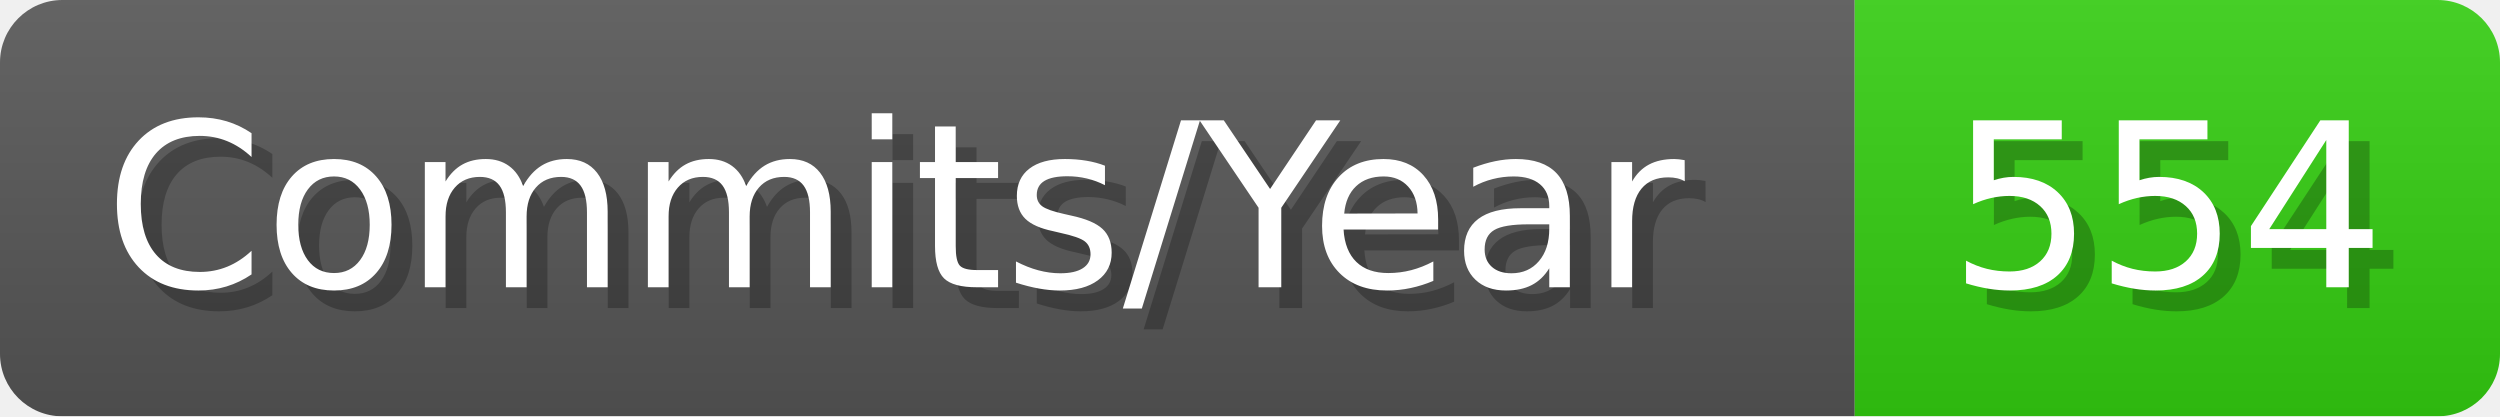
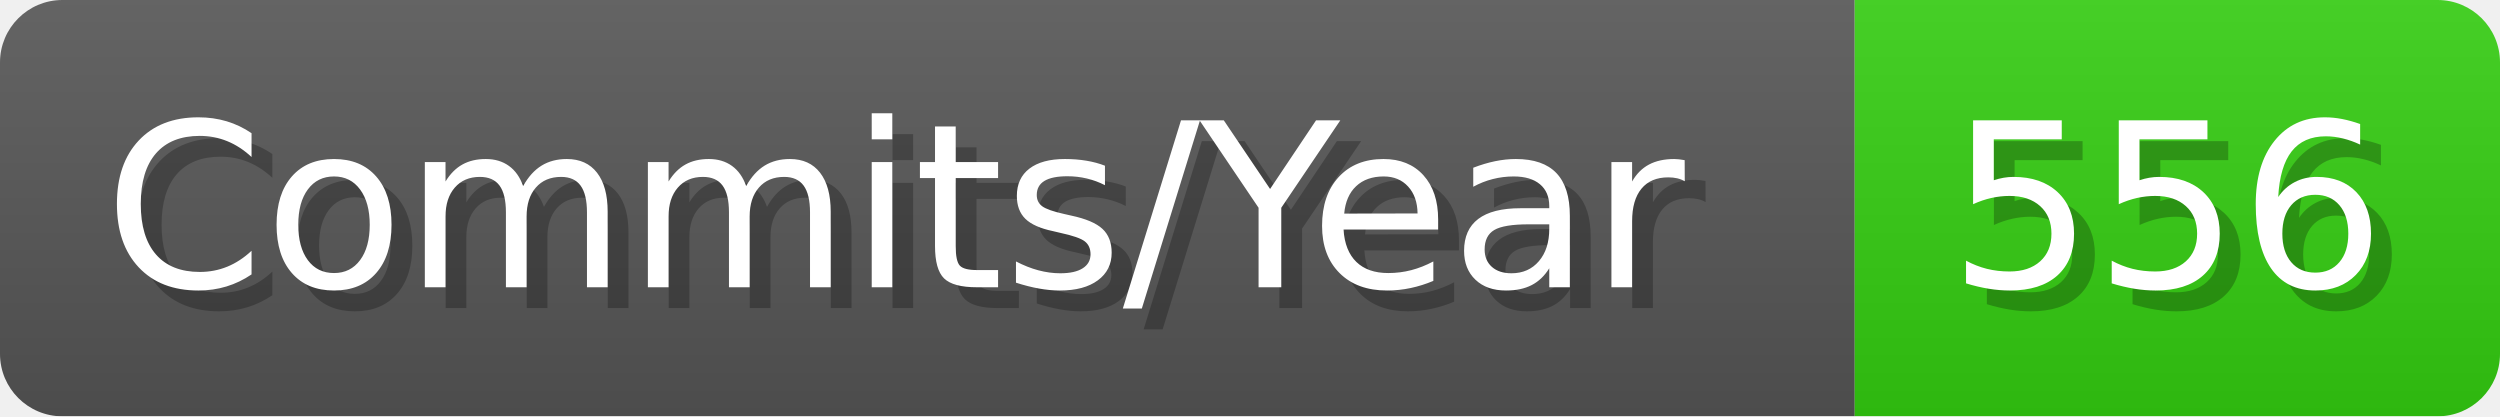
- <svg xmlns="http://www.w3.org/2000/svg" width="120.1" height="20" viewBox="0 0 1201 200" role="img" aria-label="Commits/Year: 554">
+ <svg xmlns="http://www.w3.org/2000/svg" width="120.1" height="20" viewBox="0 0 1201 200" role="img" aria-label="Commits/Year: 556">
  <linearGradient id="aUPdi" x2="0" y2="100%">
    <stop offset="0" stop-opacity=".1" stop-color="#EEE" />
    <stop offset="1" stop-opacity=".1" />
  </linearGradient>
  <mask id="WfAiQ">
    <rect width="1201" height="200" rx="30" fill="#FFF" />
  </mask>
  <g mask="url(#WfAiQ)">
    <rect width="891" height="200" fill="#555" />
    <rect width="310" height="200" fill="#3C1" x="891" />
    <rect width="1201" height="200" fill="url(#aUPdi)" />
  </g>
  <g aria-hidden="true" fill="#fff" text-anchor="start" font-family="Verdana,DejaVu Sans,sans-serif" font-size="110">
    <text x="60" y="148" textLength="791" fill="#000" opacity="0.25">Commits/Year</text>
    <text x="50" y="138" textLength="791">Commits/Year</text>
-     <text x="946" y="148" textLength="210" fill="#000" opacity="0.25">554</text>
-     <text x="936" y="138" textLength="210">554</text>
+     <text x="946" y="148" textLength="210" fill="#000" opacity="0.25">556</text>
+     <text x="936" y="138" textLength="210">556</text>
  </g>
</svg>
